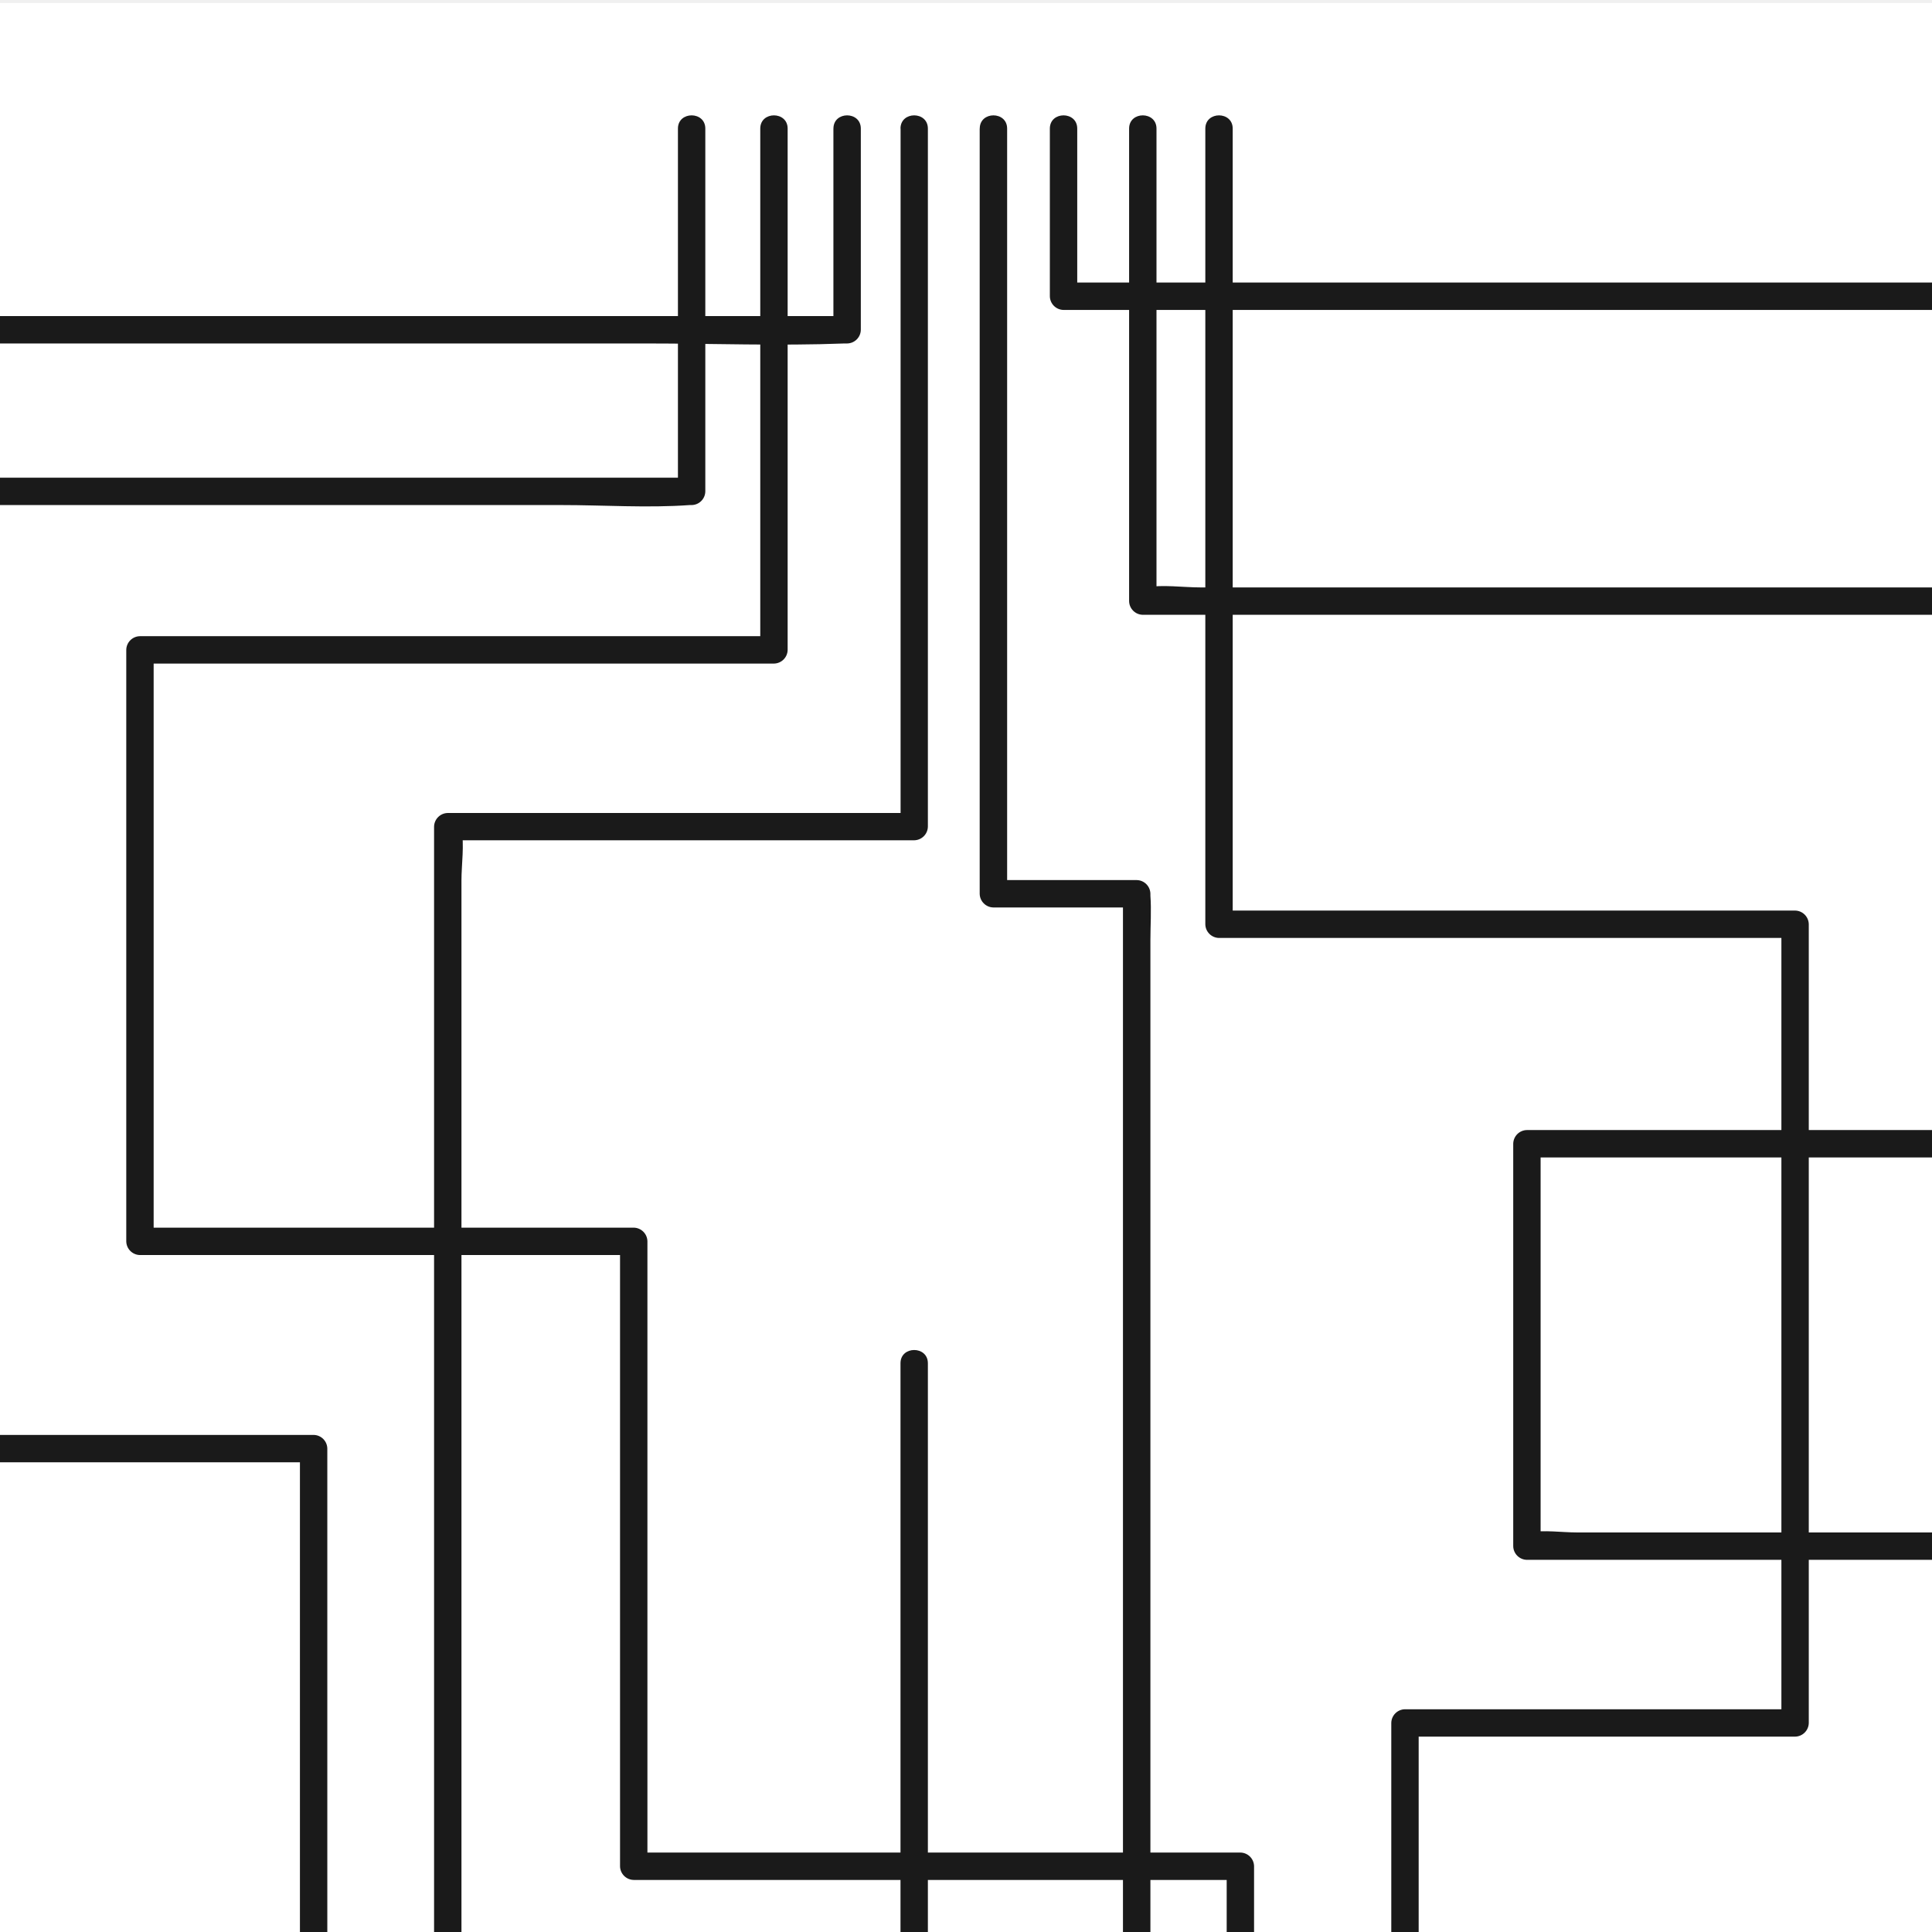
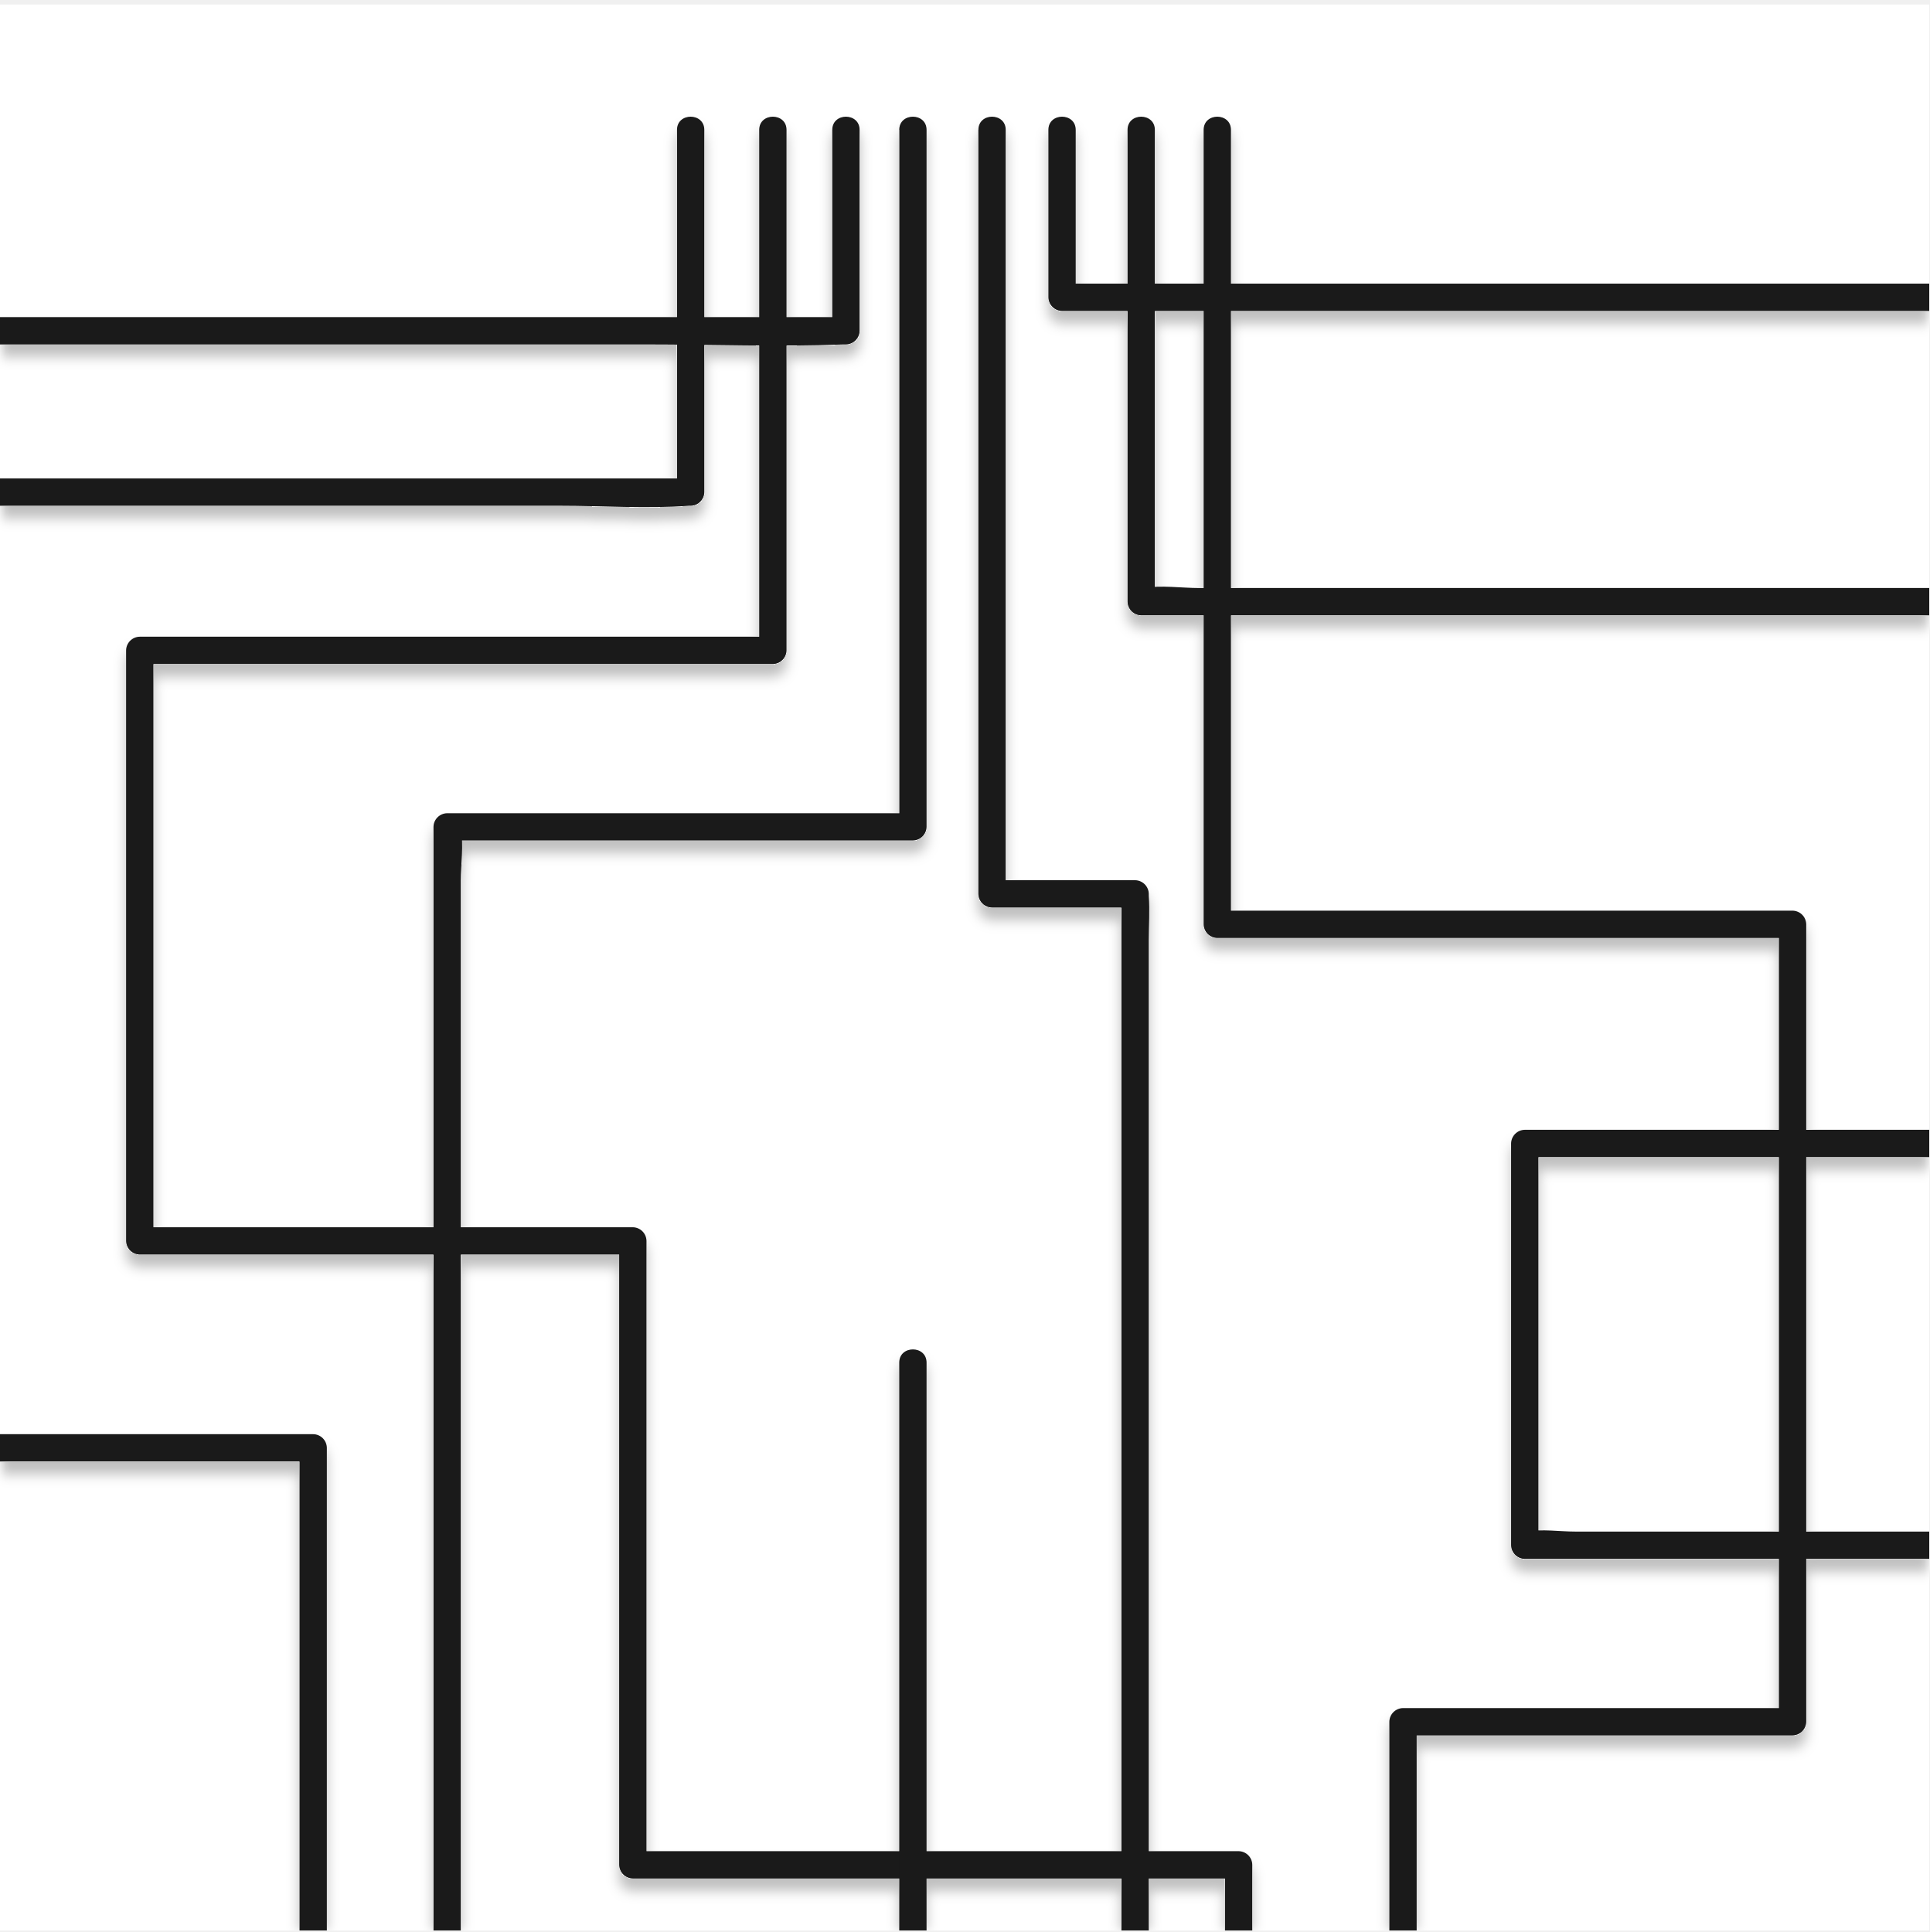
- <svg xmlns="http://www.w3.org/2000/svg" id="Layer_1" data-name="Layer 1" viewBox="0 0 635 635">
+ <svg xmlns="http://www.w3.org/2000/svg" width="635" height="636" viewBox="0 0 635 636" fill="none">
+   <g clip-path="url(#clip0_1_110)">
+     <path d="M635 1.5H0V636.5H635V1.5Z" fill="white" />
+     <mask id="mask0_1_110" style="mask-type:luminance" maskUnits="userSpaceOnUse" x="0" y="1" width="635" height="636">
+       <path d="M635 1.5H0V636.5H635V1.5Z" fill="white" />
+     </mask>
+     <g mask="url(#mask0_1_110)">
+       <g filter="url(#filter0_d_1_110)">
+         <path d="M273.92 42.76V108.89L278.42 104.39H-189.76C-211.36 104.39 -233.15 103.57 -254.76 104.39C-255.06 104.39 -255.35 104.39 -255.65 104.39C-256.838 104.408 -257.972 104.888 -258.812 105.728C-259.652 106.568 -260.132 107.702 -260.15 108.89V351.37L-255.65 346.87H-446C-447.188 346.888 -448.322 347.368 -449.162 348.208C-450.002 349.048 -450.482 350.182 -450.5 351.37V519.7C-450.5 525.49 -441.5 525.5 -441.5 519.7V351.37L-446 355.87H-255.63C-254.441 355.854 -253.306 355.375 -252.465 354.535C-251.625 353.694 -251.146 352.559 -251.13 351.37V108.89L-255.63 113.39H212.55C234.16 113.39 255.95 114.22 277.55 113.39C277.84 113.39 278.14 113.39 278.43 113.39C279.619 113.374 280.754 112.895 281.595 112.055C282.435 111.214 282.914 110.079 282.93 108.89V42.76C282.93 36.97 273.93 36.96 273.93 42.76H273.92Z" fill="#1A1A1A" />
+         <path d="M345.06 42.76V97.87C345.078 99.058 345.558 100.192 346.398 101.032C347.238 101.872 348.372 102.352 349.56 102.37H680.21L675.71 97.87V376.42L680.21 371.92H501.86C500.672 371.938 499.538 372.418 498.698 373.258C497.858 374.098 497.378 375.232 497.36 376.42V508.68C497.378 509.868 497.858 511.002 498.698 511.842C499.538 512.682 500.672 513.162 501.86 513.18H891.14C896.36 513.18 901.72 513.53 906.93 513.18C907.17 513.18 907.42 513.18 907.66 513.18C908.848 513.162 909.982 512.682 910.822 511.842C911.662 511.002 912.142 509.868 912.16 508.68V401.5L907.66 406H1081L1076.5 401.5V566.79C1076.5 572.58 1085.5 572.59 1085.5 566.79V401.5C1085.48 400.312 1085 399.178 1084.16 398.338C1083.32 397.498 1082.19 397.018 1081 397H907.66C906.472 397.018 905.338 397.498 904.498 398.338C903.658 399.178 903.178 400.312 903.16 401.5V508.68L907.66 504.18H518.38C513.38 504.18 507.49 503.28 502.59 504.18C502.347 504.2 502.103 504.2 501.86 504.18L506.36 508.68V376.42L501.86 380.92H680.21C681.399 380.904 682.534 380.425 683.375 379.585C684.215 378.744 684.695 377.609 684.71 376.42V97.87C684.692 96.682 684.212 95.548 683.372 94.708C682.532 93.868 681.398 93.388 680.21 93.37H349.56L354.06 97.87V42.76C354.06 36.97 345.06 36.96 345.06 42.76Z" fill="#1A1A1A" />
+         <path d="M249.88 42.76V214.1L254.38 209.6H46C44.811 209.615 43.676 210.095 42.835 210.935C41.995 211.776 41.516 212.911 41.5 214.1V408.5C41.518 409.688 41.998 410.822 42.838 411.662C43.678 412.502 44.812 412.982 46 413H208.29L203.79 408.5V613.89C203.808 615.078 204.288 616.212 205.128 617.052C205.968 617.892 207.102 618.372 208.29 618.39H407.68L403.18 613.89V704.06C403.18 709.85 412.18 709.86 412.18 704.06V613.89C412.164 612.701 411.685 611.566 410.845 610.725C410.004 609.885 408.869 609.406 407.68 609.39H208.29L212.79 613.89V408.5C212.772 407.312 212.292 406.178 211.452 405.338C210.612 404.498 209.478 404.018 208.29 404H46L50.5 408.5V214.1L46 218.6H254.38C255.568 218.582 256.702 218.102 257.542 217.262C258.382 216.422 258.862 215.288 258.88 214.1V42.76C258.88 36.97 249.88 36.96 249.88 42.76Z" fill="#1A1A1A" />
+         <path d="M222.82 42.76V162L227.32 157.5H-77.51C-91.46 157.5 -105.85 156.5 -119.77 157.5H-120.36C-121.548 157.518 -122.682 157.998 -123.522 158.838C-124.362 159.678 -124.842 160.812 -124.86 162V426.5L-120.36 422H-330.77C-331.959 422.015 -333.094 422.495 -333.935 423.335C-334.775 424.176 -335.254 425.311 -335.27 426.5V608.88C-335.252 610.068 -334.772 611.202 -333.932 612.042C-333.092 612.882 -331.958 613.362 -330.77 613.38H-34.19C-33.002 613.362 -31.868 612.882 -31.028 612.042C-30.188 611.202 -29.708 610.068 -29.69 608.88V476.62L-34.19 481.12H103.08L98.58 476.62V737.13L103.08 732.63H-40.2C-45.99 732.63 -46 741.63 -40.2 741.63H103.08C104.268 741.612 105.402 741.132 106.242 740.292C107.082 739.452 107.562 738.318 107.58 737.13V476.62C107.564 475.431 107.085 474.296 106.245 473.455C105.404 472.615 104.269 472.135 103.08 472.12H-34.19C-35.378 472.138 -36.512 472.618 -37.352 473.458C-38.192 474.298 -38.672 475.432 -38.69 476.62V608.88L-34.19 604.38H-330.77L-326.27 608.88V426.5L-330.77 431H-120.36C-119.172 430.982 -118.038 430.502 -117.198 429.662C-116.358 428.822 -115.878 427.688 -115.86 426.5V162L-120.36 166.5H184.48C198.42 166.5 212.82 167.5 226.73 166.5C226.927 166.49 227.123 166.49 227.32 166.5C228.509 166.484 229.644 166.005 230.485 165.165C231.325 164.324 231.804 163.189 231.82 162V42.76C231.82 36.97 222.82 36.96 222.82 42.76Z" fill="#1A1A1A" />
+         <path d="M371.11 42.76V198.07C371.128 199.258 371.608 200.392 372.448 201.232C373.288 202.072 374.422 202.552 375.61 202.57H821.52C827.29 202.57 834 203.57 839.71 202.57C839.983 202.55 840.257 202.55 840.53 202.57L836.03 198.07V315.3C836.048 316.488 836.528 317.622 837.368 318.462C838.208 319.302 839.342 319.782 840.53 319.8H959.76L955.26 315.3V577.81L959.76 573.31H738.33C737.142 573.328 736.008 573.808 735.168 574.648C734.328 575.488 733.848 576.622 733.83 577.81V698.05C733.83 703.84 742.83 703.85 742.83 698.05V577.81L738.33 582.31H959.76C960.948 582.292 962.082 581.812 962.922 580.972C963.762 580.132 964.242 578.998 964.26 577.81V315.3C964.242 314.112 963.762 312.978 962.922 312.138C962.082 311.298 960.948 310.818 959.76 310.8H840.53L845.03 315.3V198.07C845.012 196.882 844.532 195.748 843.692 194.908C842.852 194.068 841.718 193.588 840.53 193.57H394.62C388.85 193.57 382.14 192.57 376.43 193.57C376.157 193.59 375.883 193.59 375.61 193.57L380.11 198.07V42.76C380.11 36.97 371.11 36.96 371.11 42.76Z" fill="#1A1A1A" />
+         <path d="M396.16 42.76V304.28C396.178 305.468 396.658 306.602 397.498 307.442C398.338 308.282 399.472 308.762 400.66 308.78H590L585.5 304.28V566.79L590 562.29H461.78C460.592 562.308 459.458 562.788 458.618 563.628C457.778 564.468 457.298 565.602 457.28 566.79V763.18C457.28 768.97 466.28 768.98 466.28 763.18V566.79L461.78 571.29H590C591.188 571.272 592.322 570.792 593.162 569.952C594.002 569.112 594.482 567.978 594.5 566.79V304.28C594.482 303.092 594.002 301.958 593.162 301.118C592.322 300.278 591.188 299.798 590 299.78H400.66L405.16 304.28V42.76C405.16 36.97 396.16 36.96 396.16 42.76Z" fill="#1A1A1A" />
+         <path d="M296 42.76V272.21L300.5 267.71H147.17C145.982 267.728 144.848 268.208 144.008 269.048C143.168 269.888 142.688 271.022 142.67 272.21V686.37C142.67 691.98 142.27 697.74 142.67 703.37C142.67 703.61 142.67 703.86 142.67 704.1C142.686 705.289 143.165 706.424 144.005 707.265C144.846 708.105 145.981 708.584 147.17 708.6H300.47C301.658 708.582 302.792 708.102 303.632 707.262C304.472 706.422 304.952 705.288 304.97 704.1V448.56C304.97 442.77 295.97 442.76 295.97 448.56V704.06L300.47 699.56H147.17L151.67 704.06V289.91C151.67 284.62 152.67 278.16 151.67 272.91C151.645 272.667 151.645 272.423 151.67 272.18L147.17 276.68H300.47C301.658 276.662 302.792 276.182 303.632 275.342C304.472 274.502 304.952 273.368 304.97 272.18V42.76C304.97 36.97 295.97 36.96 295.97 42.76H296Z" fill="#1A1A1A" />
+         <path d="M322 42.76V294.26C322.018 295.448 322.498 296.582 323.338 297.422C324.178 298.262 325.312 298.742 326.5 298.76H373.59L369.09 294.26V653.7C369.09 658.54 368.74 663.53 369.09 668.36C369.09 668.57 369.09 668.78 369.09 668.99C369.106 670.179 369.585 671.314 370.425 672.155C371.266 672.995 372.401 673.474 373.59 673.49H618.09L613.59 668.99V737.13C613.59 742.92 622.59 742.93 622.59 737.13V668.99C622.572 667.802 622.092 666.668 621.252 665.828C620.412 664.988 619.278 664.508 618.09 664.49H373.61L378.11 668.99V309.55C378.11 304.71 378.46 299.72 378.11 294.89C378.11 294.68 378.11 294.47 378.11 294.26C378.092 293.072 377.612 291.938 376.772 291.098C375.932 290.258 374.798 289.778 373.61 289.76H326.52L331.02 294.26V42.76C331.02 36.97 322.02 36.96 322.02 42.76H322Z" fill="#1A1A1A" />
+       </g>
+     </g>
+   </g>
  <defs>
-     <style>.cls-1{fill:none;}.cls-2{fill:#fff;}.cls-3{clip-path:url(#clip-path);}.cls-4{fill:#1a1a1a;}</style>
-     <clipPath id="clip-path">
-       <rect class="cls-1" y="1" width="635" height="635" />
+     <filter id="filter0_d_1_110" x="-454.5" y="38.414" width="1544" height="737.112" filterUnits="userSpaceOnUse" color-interpolation-filters="sRGB">
+       <feFlood flood-opacity="0" result="BackgroundImageFix" />
+       <feColorMatrix in="SourceAlpha" type="matrix" values="0 0 0 0 0 0 0 0 0 0 0 0 0 0 0 0 0 0 127 0" result="hardAlpha" />
+       <feOffset dy="4" />
+       <feGaussianBlur stdDeviation="2" />
+       <feComposite in2="hardAlpha" operator="out" />
+       <feColorMatrix type="matrix" values="0 0 0 0 0 0 0 0 0 0 0 0 0 0 0 0 0 0 0.25 0" />
+       <feBlend mode="normal" in2="BackgroundImageFix" result="effect1_dropShadow_1_110" />
+       <feBlend mode="normal" in="SourceGraphic" in2="effect1_dropShadow_1_110" result="shape" />
+     </filter>
+     <clipPath id="clip0_1_110">
+       <rect width="635" height="635" fill="white" transform="translate(0 0.5)" />
    </clipPath>
  </defs>
-   <rect class="cls-2" y="1" width="635" height="635" />
-   <g class="cls-3">
-     <path class="cls-4" d="M273.92,42.26v66.13l4.5-4.5H-189.76c-21.6,0-43.39-.82-65,0-.3,0-.59,0-.89,0a4.57,4.57,0,0,0-4.5,4.5V350.87l4.5-4.5H-446a4.57,4.57,0,0,0-4.5,4.5V519.2c0,5.79,9,5.8,9,0V350.87l-4.5,4.5h190.37a4.56,4.56,0,0,0,4.5-4.5V108.39l-4.5,4.5H212.55c21.61,0,43.4.83,65,0,.29,0,.59,0,.88,0a4.56,4.56,0,0,0,4.5-4.5V42.26c0-5.79-9-5.8-9,0Z" />
-     <path class="cls-4" d="M345.06,42.26V97.37a4.57,4.57,0,0,0,4.5,4.5H680.21l-4.5-4.5V375.92l4.5-4.5H501.86a4.57,4.57,0,0,0-4.5,4.5V508.18a4.57,4.57,0,0,0,4.5,4.5H891.14c5.22,0,10.58.35,15.79,0,.24,0,.49,0,.73,0a4.57,4.57,0,0,0,4.5-4.5V401l-4.5,4.5H1081l-4.5-4.5V566.29c0,5.79,9,5.8,9,0V401a4.57,4.57,0,0,0-4.5-4.5H907.66a4.57,4.57,0,0,0-4.5,4.5V508.18l4.5-4.5H518.38c-5,0-10.89-.9-15.79,0a4.45,4.45,0,0,1-.73,0l4.5,4.5V375.92l-4.5,4.5H680.21a4.56,4.56,0,0,0,4.5-4.5V97.37a4.57,4.57,0,0,0-4.5-4.5H349.56l4.5,4.5V42.26c0-5.79-9-5.8-9,0Z" />
-     <path class="cls-4" d="M249.88,42.26V213.6l4.5-4.5H46a4.56,4.56,0,0,0-4.5,4.5V408a4.57,4.57,0,0,0,4.5,4.5H208.29l-4.5-4.5V613.39a4.57,4.57,0,0,0,4.5,4.5H407.68l-4.5-4.5v90.17c0,5.79,9,5.8,9,0V613.39a4.56,4.56,0,0,0-4.5-4.5H208.29l4.5,4.5V408a4.57,4.57,0,0,0-4.5-4.5H46l4.5,4.5V213.6L46,218.1H254.38a4.57,4.57,0,0,0,4.5-4.5V42.26c0-5.79-9-5.8-9,0Z" />
-     <path class="cls-4" d="M222.82,42.26V161.5l4.5-4.5H-77.51c-13.95,0-28.34-1-42.26,0h-.59a4.57,4.57,0,0,0-4.5,4.5V426l4.5-4.5H-330.77a4.56,4.56,0,0,0-4.5,4.5V608.38a4.57,4.57,0,0,0,4.5,4.5H-34.19a4.57,4.57,0,0,0,4.5-4.5V476.12l-4.5,4.5H103.08l-4.5-4.5V736.63l4.5-4.5H-40.2c-5.79,0-5.8,9,0,9H103.08a4.57,4.57,0,0,0,4.5-4.5V476.12a4.56,4.56,0,0,0-4.5-4.5H-34.19a4.57,4.57,0,0,0-4.5,4.5V608.38l4.5-4.5H-330.77l4.5,4.5V426l-4.5,4.5h210.41a4.57,4.57,0,0,0,4.5-4.5V161.5l-4.5,4.5H184.48c13.94,0,28.34,1,42.25,0a5.8,5.8,0,0,1,.59,0,4.56,4.56,0,0,0,4.5-4.5V42.26c0-5.79-9-5.8-9,0Z" />
-     <path class="cls-4" d="M371.11,42.26V197.57a4.57,4.57,0,0,0,4.5,4.5H821.52c5.77,0,12.48,1,18.19,0a5.61,5.61,0,0,1,.82,0l-4.5-4.5V314.8a4.57,4.57,0,0,0,4.5,4.5H959.76l-4.5-4.5V577.31l4.5-4.5H738.33a4.57,4.57,0,0,0-4.5,4.5V697.55c0,5.79,9,5.8,9,0V577.31l-4.5,4.5H959.76a4.57,4.57,0,0,0,4.5-4.5V314.8a4.57,4.57,0,0,0-4.5-4.5H840.53l4.5,4.5V197.57a4.57,4.57,0,0,0-4.5-4.5H394.62c-5.77,0-12.48-1-18.19,0a5.61,5.61,0,0,1-.82,0l4.5,4.5V42.26c0-5.79-9-5.8-9,0Z" />
-     <path class="cls-4" d="M396.16,42.26V303.78a4.57,4.57,0,0,0,4.5,4.5H590l-4.5-4.5V566.29l4.5-4.5H461.78a4.57,4.57,0,0,0-4.5,4.5V762.68c0,5.79,9,5.8,9,0V566.29l-4.5,4.5H590a4.57,4.57,0,0,0,4.5-4.5V303.78a4.57,4.57,0,0,0-4.5-4.5H400.66l4.5,4.5V42.26c0-5.79-9-5.8-9,0Z" />
-     <path class="cls-4" d="M296,42.26V271.71l4.5-4.5H147.17a4.57,4.57,0,0,0-4.5,4.5V685.87c0,5.61-.4,11.37,0,17,0,.24,0,.49,0,.73a4.56,4.56,0,0,0,4.5,4.5h153.3a4.57,4.57,0,0,0,4.5-4.5V448.06c0-5.79-9-5.8-9,0v255.5l4.5-4.5H147.17l4.5,4.5V289.41c0-5.29,1-11.75,0-17a3.56,3.56,0,0,1,0-.73l-4.5,4.5h153.3a4.57,4.57,0,0,0,4.5-4.5V42.26c0-5.79-9-5.8-9,0Z" />
-     <path class="cls-4" d="M322,42.26v251.5a4.57,4.57,0,0,0,4.5,4.5h47.09l-4.5-4.5V653.2c0,4.84-.35,9.83,0,14.66,0,.21,0,.42,0,.63a4.56,4.56,0,0,0,4.5,4.5H618.09l-4.5-4.5v68.14c0,5.79,9,5.8,9,0V668.49a4.57,4.57,0,0,0-4.5-4.5H373.61l4.5,4.5V309.05c0-4.84.35-9.83,0-14.66,0-.21,0-.42,0-.63a4.57,4.57,0,0,0-4.5-4.5H326.52l4.5,4.5V42.26c0-5.79-9-5.8-9,0Z" />
-   </g>
</svg>
